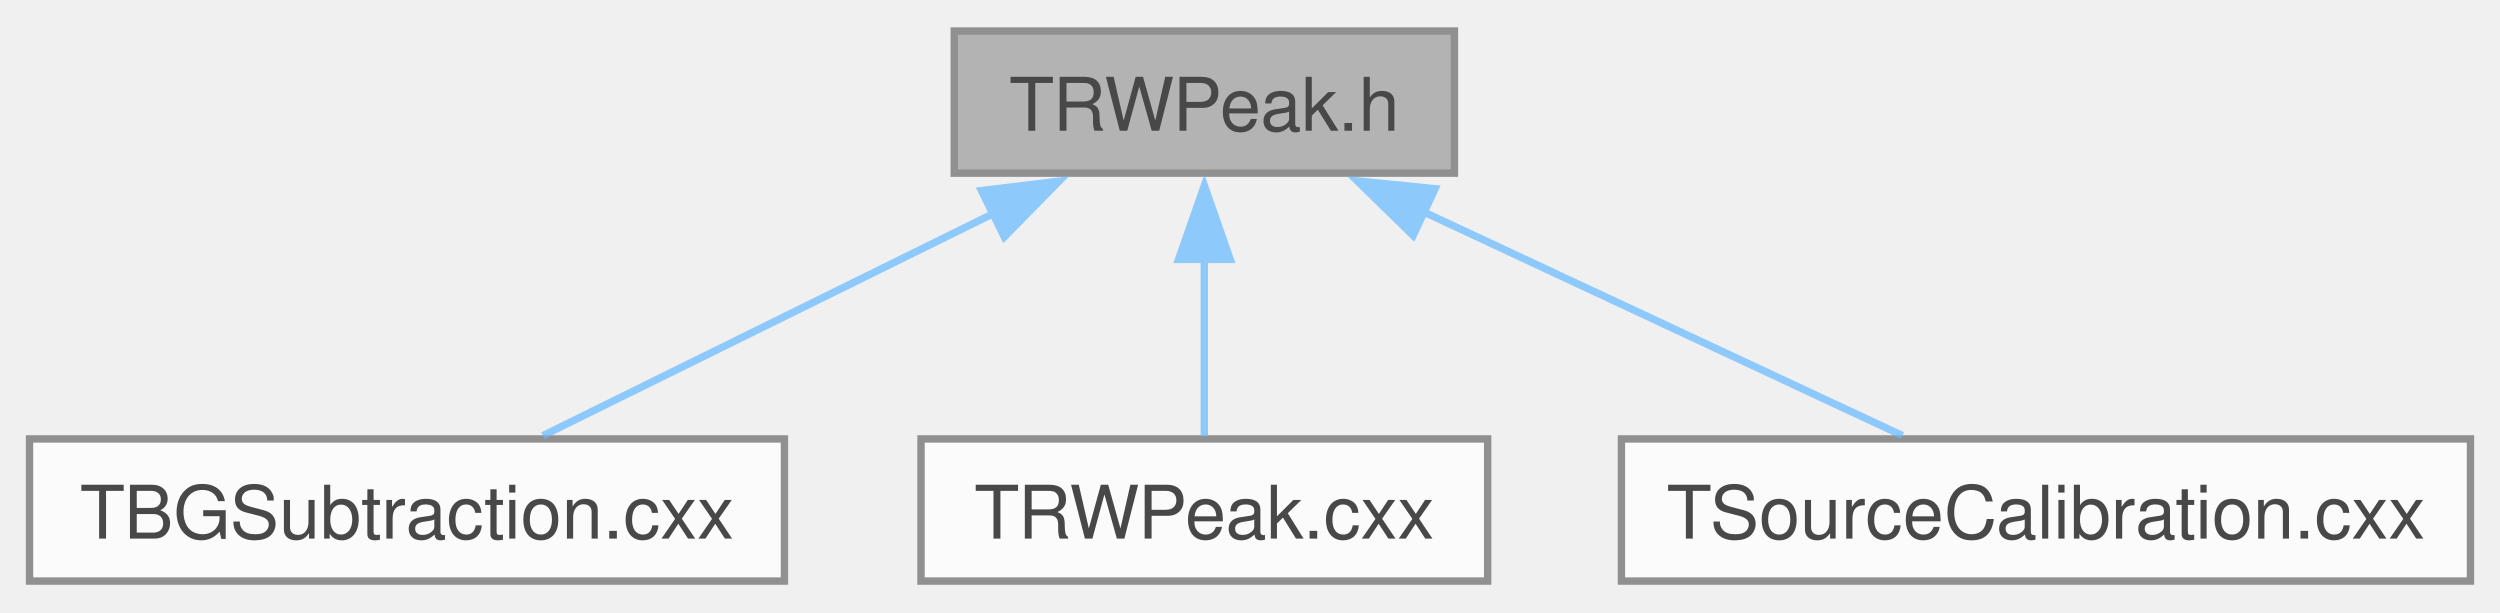
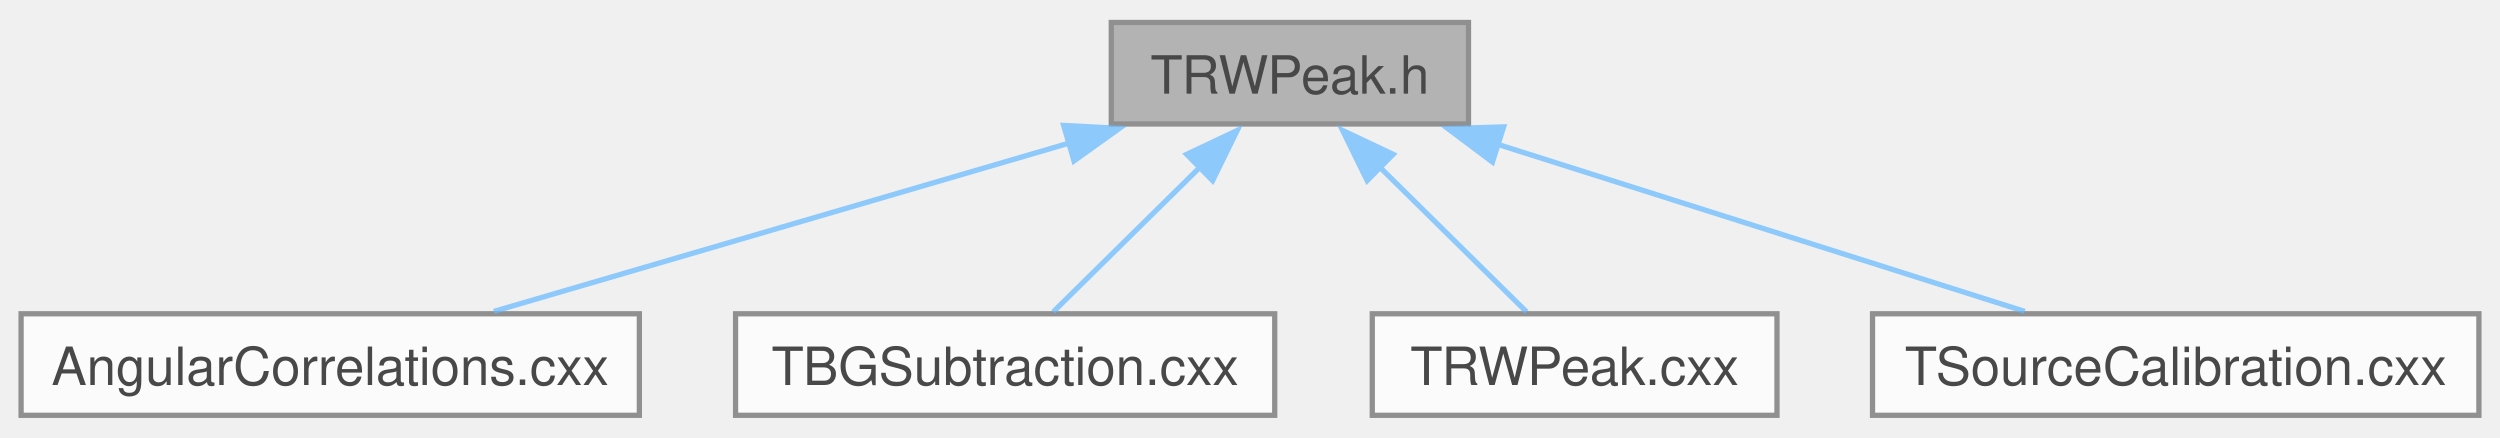
- <svg xmlns="http://www.w3.org/2000/svg" xmlns:xlink="http://www.w3.org/1999/xlink" width="339pt" height="83pt" viewBox="0.00 0.00 338.62 82.50">
+ <svg xmlns="http://www.w3.org/2000/svg" xmlns:xlink="http://www.w3.org/1999/xlink" width="474pt" height="83pt" viewBox="0.00 0.00 474.12 82.50">
  <svg id="main" version="1.1" xml:space="preserve">
    <style type="text/css">
.node, .edge {opacity: 0.7;}
.node.selected, .edge.selected {opacity: 1;}
.edge:hover path { stroke: red; }
.edge:hover polygon { stroke: red; fill: red; }
</style>
    <svg id="graph" class="graph">
      <g id="graph0" class="graph" transform="scale(1 1) rotate(0) translate(4 78.5)">
        <g id="Node000001" class="node">
          <g id="a_Node000001">
            <a xlink:title=" ">
-               <polygon fill="#999999" stroke="#666666" points="193,-74.5 125.25,-74.5 125.25,-55.25 193,-55.25 193,-74.5" />
-               <text text-anchor="middle" x="159.12" y="-61" font-family="Helvetica,sans-Serif" font-size="10.00">TRWPeak.h</text>
+               <polygon fill="#999999" stroke="#666666" points="274.5,-74.5 206.75,-74.5 206.75,-55.25 274.5,-55.25 274.5,-74.5" />
+               <text text-anchor="middle" x="240.62" y="-61" font-family="Helvetica,sans-Serif" font-size="10.00">TRWPeak.h</text>
            </a>
          </g>
        </g>
        <g id="Node000002" class="node">
          <g id="a_Node000002">
-             <a xlink:href="_t_b_g_subtraction_8cxx.html" target="_top" xlink:title=" ">
-               <polygon fill="white" stroke="#666666" points="102.25,-19.25 0,-19.25 0,0 102.25,0 102.25,-19.25" />
-               <text text-anchor="middle" x="51.12" y="-5.75" font-family="Helvetica,sans-Serif" font-size="10.00">TBGSubtraction.cxx</text>
+             <a xlink:href="_angular_correlations_8cxx.html" target="_top" xlink:title=" ">
+               <polygon fill="white" stroke="#666666" points="117.25,-19.25 0,-19.25 0,0 117.25,0 117.25,-19.25" />
+               <text text-anchor="middle" x="58.62" y="-5.75" font-family="Helvetica,sans-Serif" font-size="10.00">AngularCorrelations.cxx</text>
            </a>
          </g>
        </g>
        <g id="edge1_Node000001_Node000002" class="edge">
          <g id="a_edge1_Node000001_Node000002">
            <a xlink:title=" ">
-               <path fill="none" stroke="#63b8ff" d="M130.73,-49.87C111.38,-40.33 86.32,-27.98 69.54,-19.7" />
-               <polygon fill="#63b8ff" stroke="#63b8ff" points="128.93,-52.89 139.45,-54.17 132.03,-46.61 128.93,-52.89" />
+               <path fill="none" stroke="#63b8ff" d="M198.99,-51.69C165.7,-41.95 119.77,-28.52 89.65,-19.7" />
+               <polygon fill="#63b8ff" stroke="#63b8ff" points="197.72,-54.97 208.3,-54.42 199.68,-48.25 197.72,-54.97" />
            </a>
          </g>
        </g>
        <g id="Node000003" class="node">
          <g id="a_Node000003">
-             <a xlink:href="_t_r_w_peak_8cxx.html" target="_top" xlink:title=" ">
-               <polygon fill="white" stroke="#666666" points="197.5,-19.25 120.75,-19.25 120.75,0 197.5,0 197.5,-19.25" />
-               <text text-anchor="middle" x="159.12" y="-5.75" font-family="Helvetica,sans-Serif" font-size="10.00">TRWPeak.cxx</text>
+             <a xlink:href="_t_b_g_subtraction_8cxx.html" target="_top" xlink:title=" ">
+               <polygon fill="white" stroke="#666666" points="237.75,-19.25 135.5,-19.25 135.5,0 237.75,0 237.75,-19.25" />
+               <text text-anchor="middle" x="186.62" y="-5.75" font-family="Helvetica,sans-Serif" font-size="10.00">TBGSubtraction.cxx</text>
            </a>
          </g>
        </g>
        <g id="edge2_Node000001_Node000003" class="edge">
          <g id="a_edge2_Node000001_Node000003">
            <a xlink:title=" ">
-               <path fill="none" stroke="#63b8ff" d="M159.12,-43.63C159.12,-35.34 159.12,-26.17 159.12,-19.61" />
-               <polygon fill="#63b8ff" stroke="#63b8ff" points="155.63,-43.57 159.13,-53.57 162.63,-43.57 155.63,-43.57" />
+               <path fill="none" stroke="#63b8ff" d="M223.59,-47.07C214.36,-37.98 203.33,-27.1 195.74,-19.61" />
+               <polygon fill="#63b8ff" stroke="#63b8ff" points="221.05,-49.49 230.63,-54.02 225.97,-44.51 221.05,-49.49" />
            </a>
          </g>
        </g>
        <g id="Node000004" class="node">
          <g id="a_Node000004">
-             <a xlink:href="_t_source_calibration_8cxx.html" target="_top" xlink:title=" ">
-               <polygon fill="white" stroke="#666666" points="330.62,-19.25 215.62,-19.25 215.62,0 330.62,0 330.62,-19.25" />
-               <text text-anchor="middle" x="273.12" y="-5.75" font-family="Helvetica,sans-Serif" font-size="10.00">TSourceCalibration.cxx</text>
+             <a xlink:href="_t_r_w_peak_8cxx.html" target="_top" xlink:title=" ">
+               <polygon fill="white" stroke="#666666" points="333,-19.25 256.25,-19.25 256.25,0 333,0 333,-19.25" />
+               <text text-anchor="middle" x="294.62" y="-5.75" font-family="Helvetica,sans-Serif" font-size="10.00">TRWPeak.cxx</text>
            </a>
          </g>
        </g>
        <g id="edge3_Node000001_Node000004" class="edge">
          <g id="a_edge3_Node000001_Node000004">
            <a xlink:title=" ">
-               <path fill="none" stroke="#63b8ff" d="M188.81,-50.01C209.28,-40.45 235.89,-28.02 253.69,-19.7" />
-               <polygon fill="#63b8ff" stroke="#63b8ff" points="187.41,-46.8 179.83,-54.2 190.38,-53.14 187.41,-46.8" />
+               <path fill="none" stroke="#63b8ff" d="M257.66,-47.07C266.89,-37.98 277.92,-27.1 285.51,-19.61" />
+               <polygon fill="#63b8ff" stroke="#63b8ff" points="255.28,-44.51 250.62,-54.02 260.2,-49.49 255.28,-44.51" />
+             </a>
+           </g>
+         </g>
+         <g id="Node000005" class="node">
+           <g id="a_Node000005">
+             <a xlink:href="_t_source_calibration_8cxx.html" target="_top" xlink:title=" ">
+               <polygon fill="white" stroke="#666666" points="466.12,-19.25 351.12,-19.25 351.12,0 466.12,0 466.12,-19.25" />
+               <text text-anchor="middle" x="408.62" y="-5.75" font-family="Helvetica,sans-Serif" font-size="10.00">TSourceCalibration.cxx</text>
+             </a>
+           </g>
+         </g>
+         <g id="edge4_Node000001_Node000005" class="edge">
+           <g id="a_edge4_Node000001_Node000005">
+             <a xlink:title=" ">
+               <path fill="none" stroke="#63b8ff" d="M279.86,-51.44C310.52,-41.72 352.42,-28.44 379.99,-19.7" />
+               <polygon fill="#63b8ff" stroke="#63b8ff" points="279.04,-48.03 270.57,-54.38 281.16,-54.7 279.04,-48.03" />
            </a>
          </g>
        </g>
      </g>
    </svg>
  </svg>
  <style type="text/css">

[data-mouse-over-selected='false'] { opacity: 0.7; }
[data-mouse-over-selected='true']  { opacity: 1.0; }

</style>
</svg>
